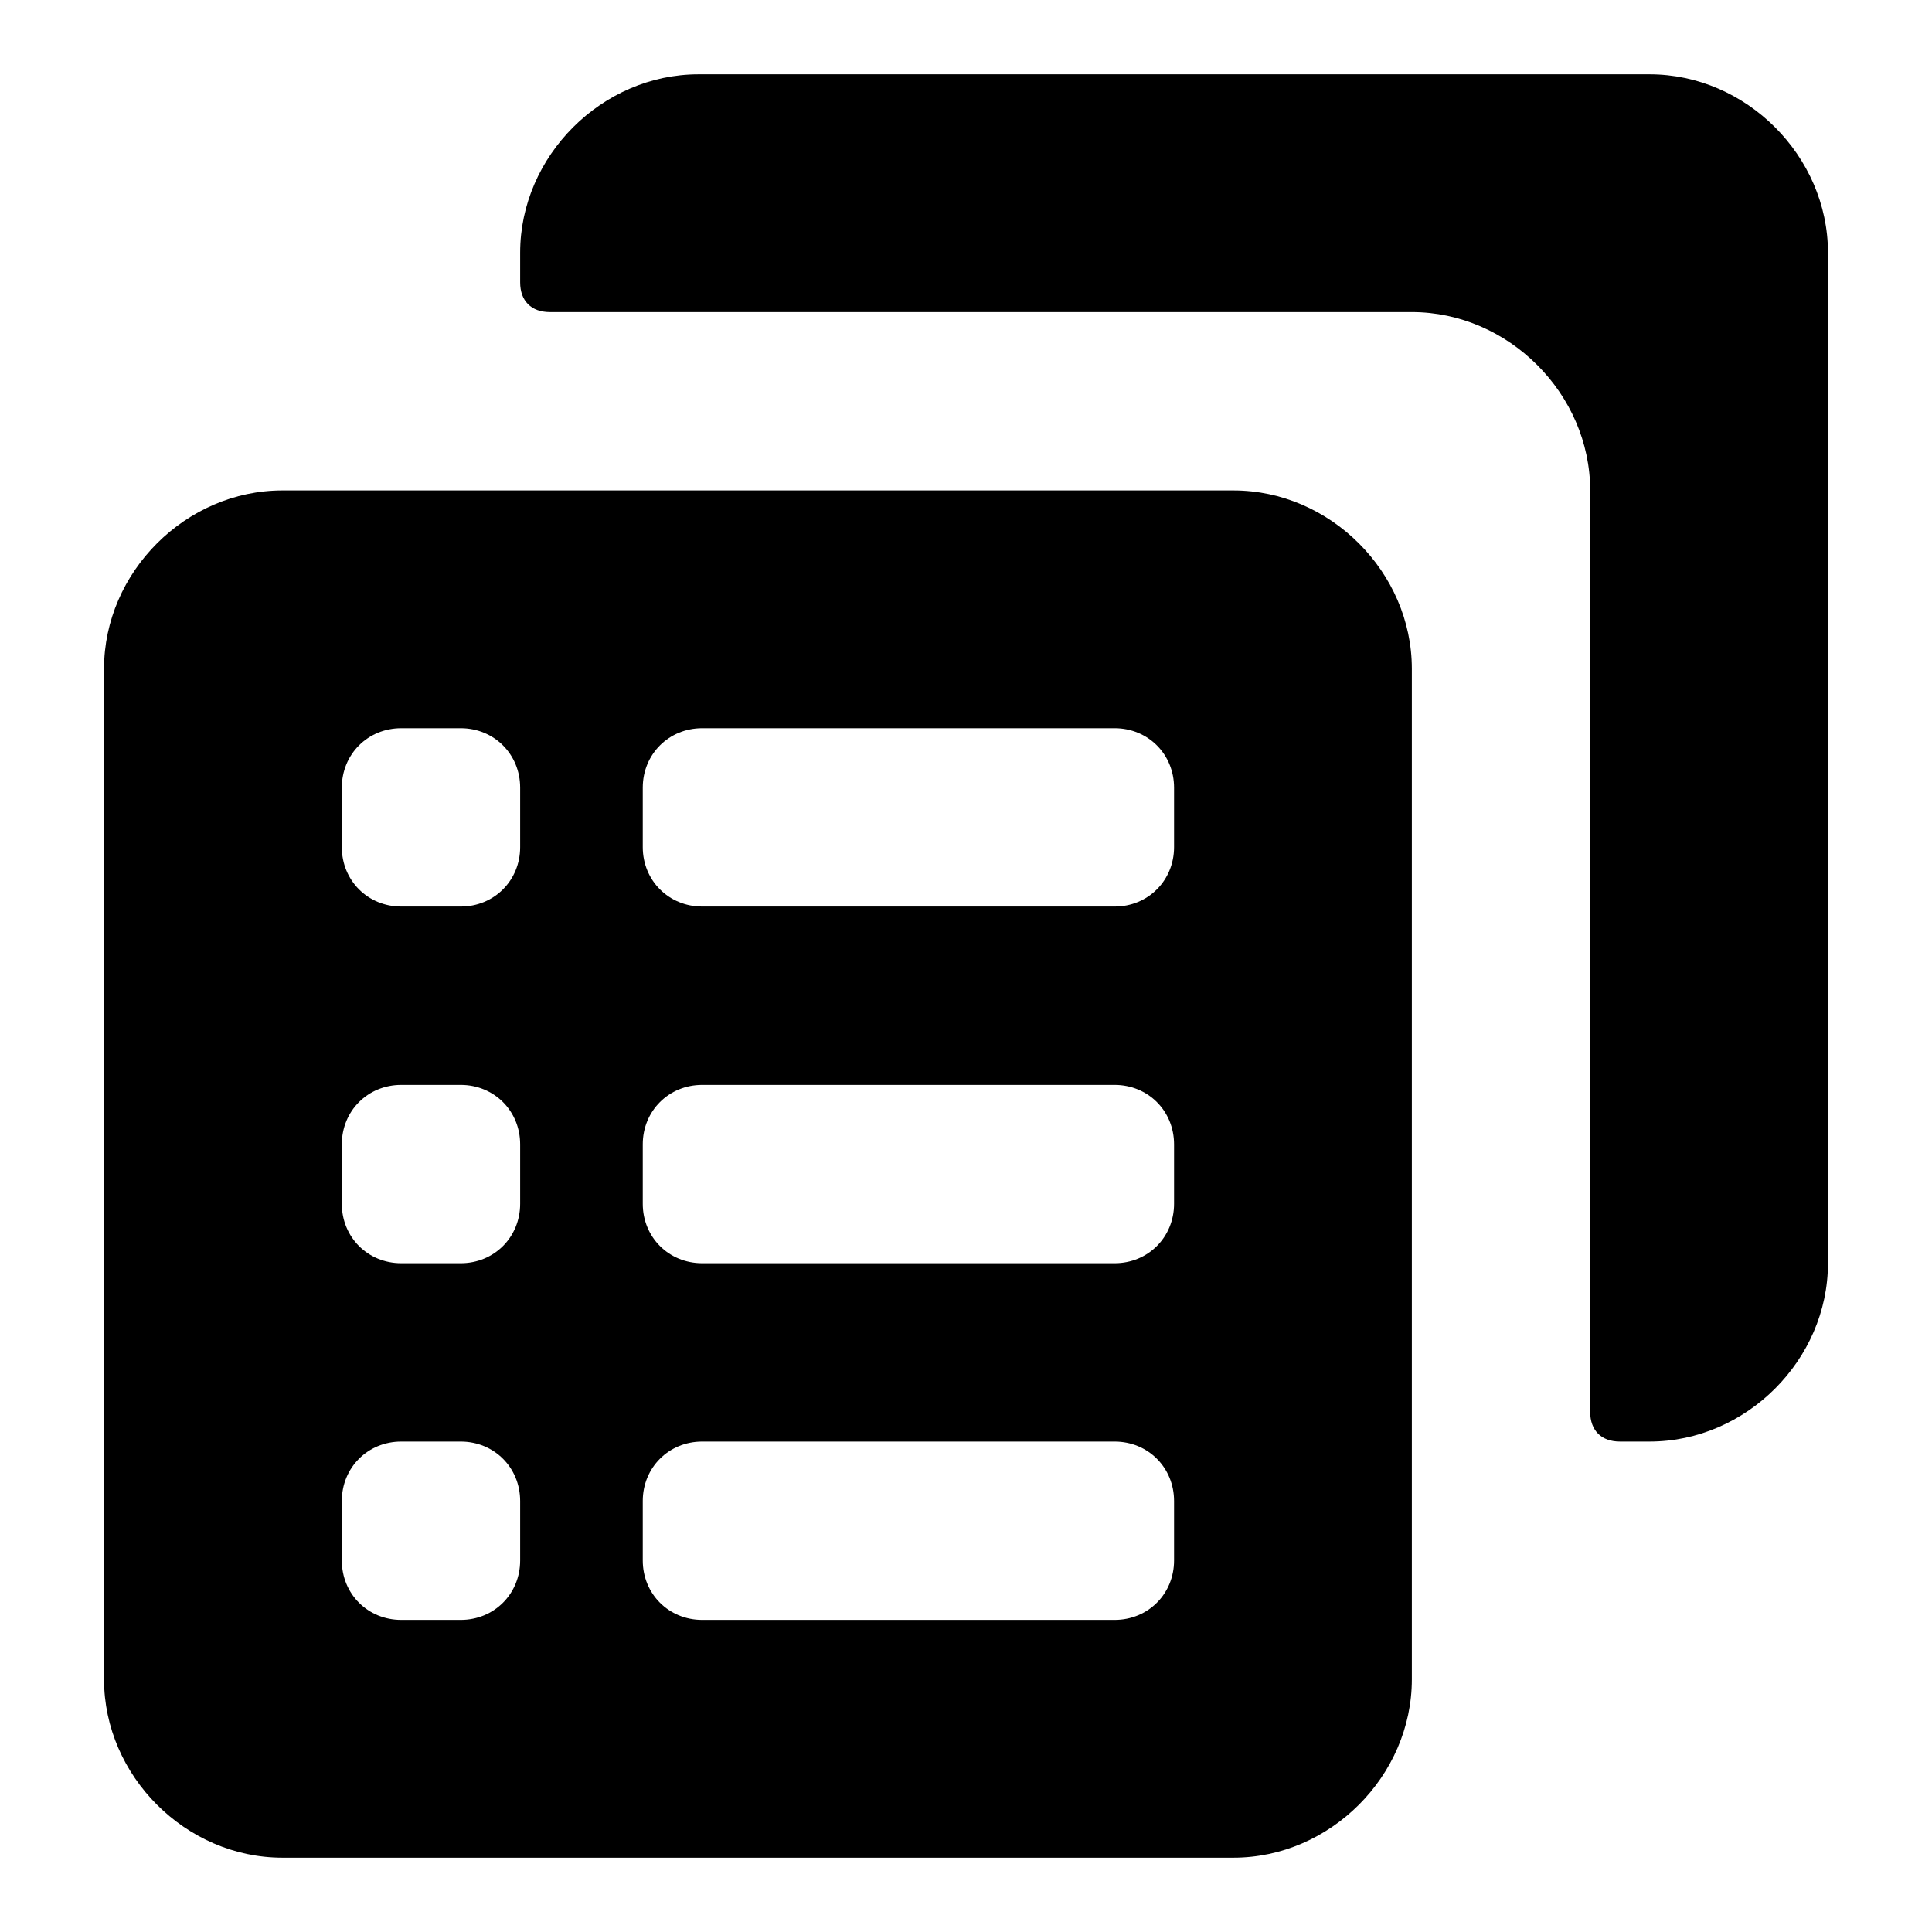
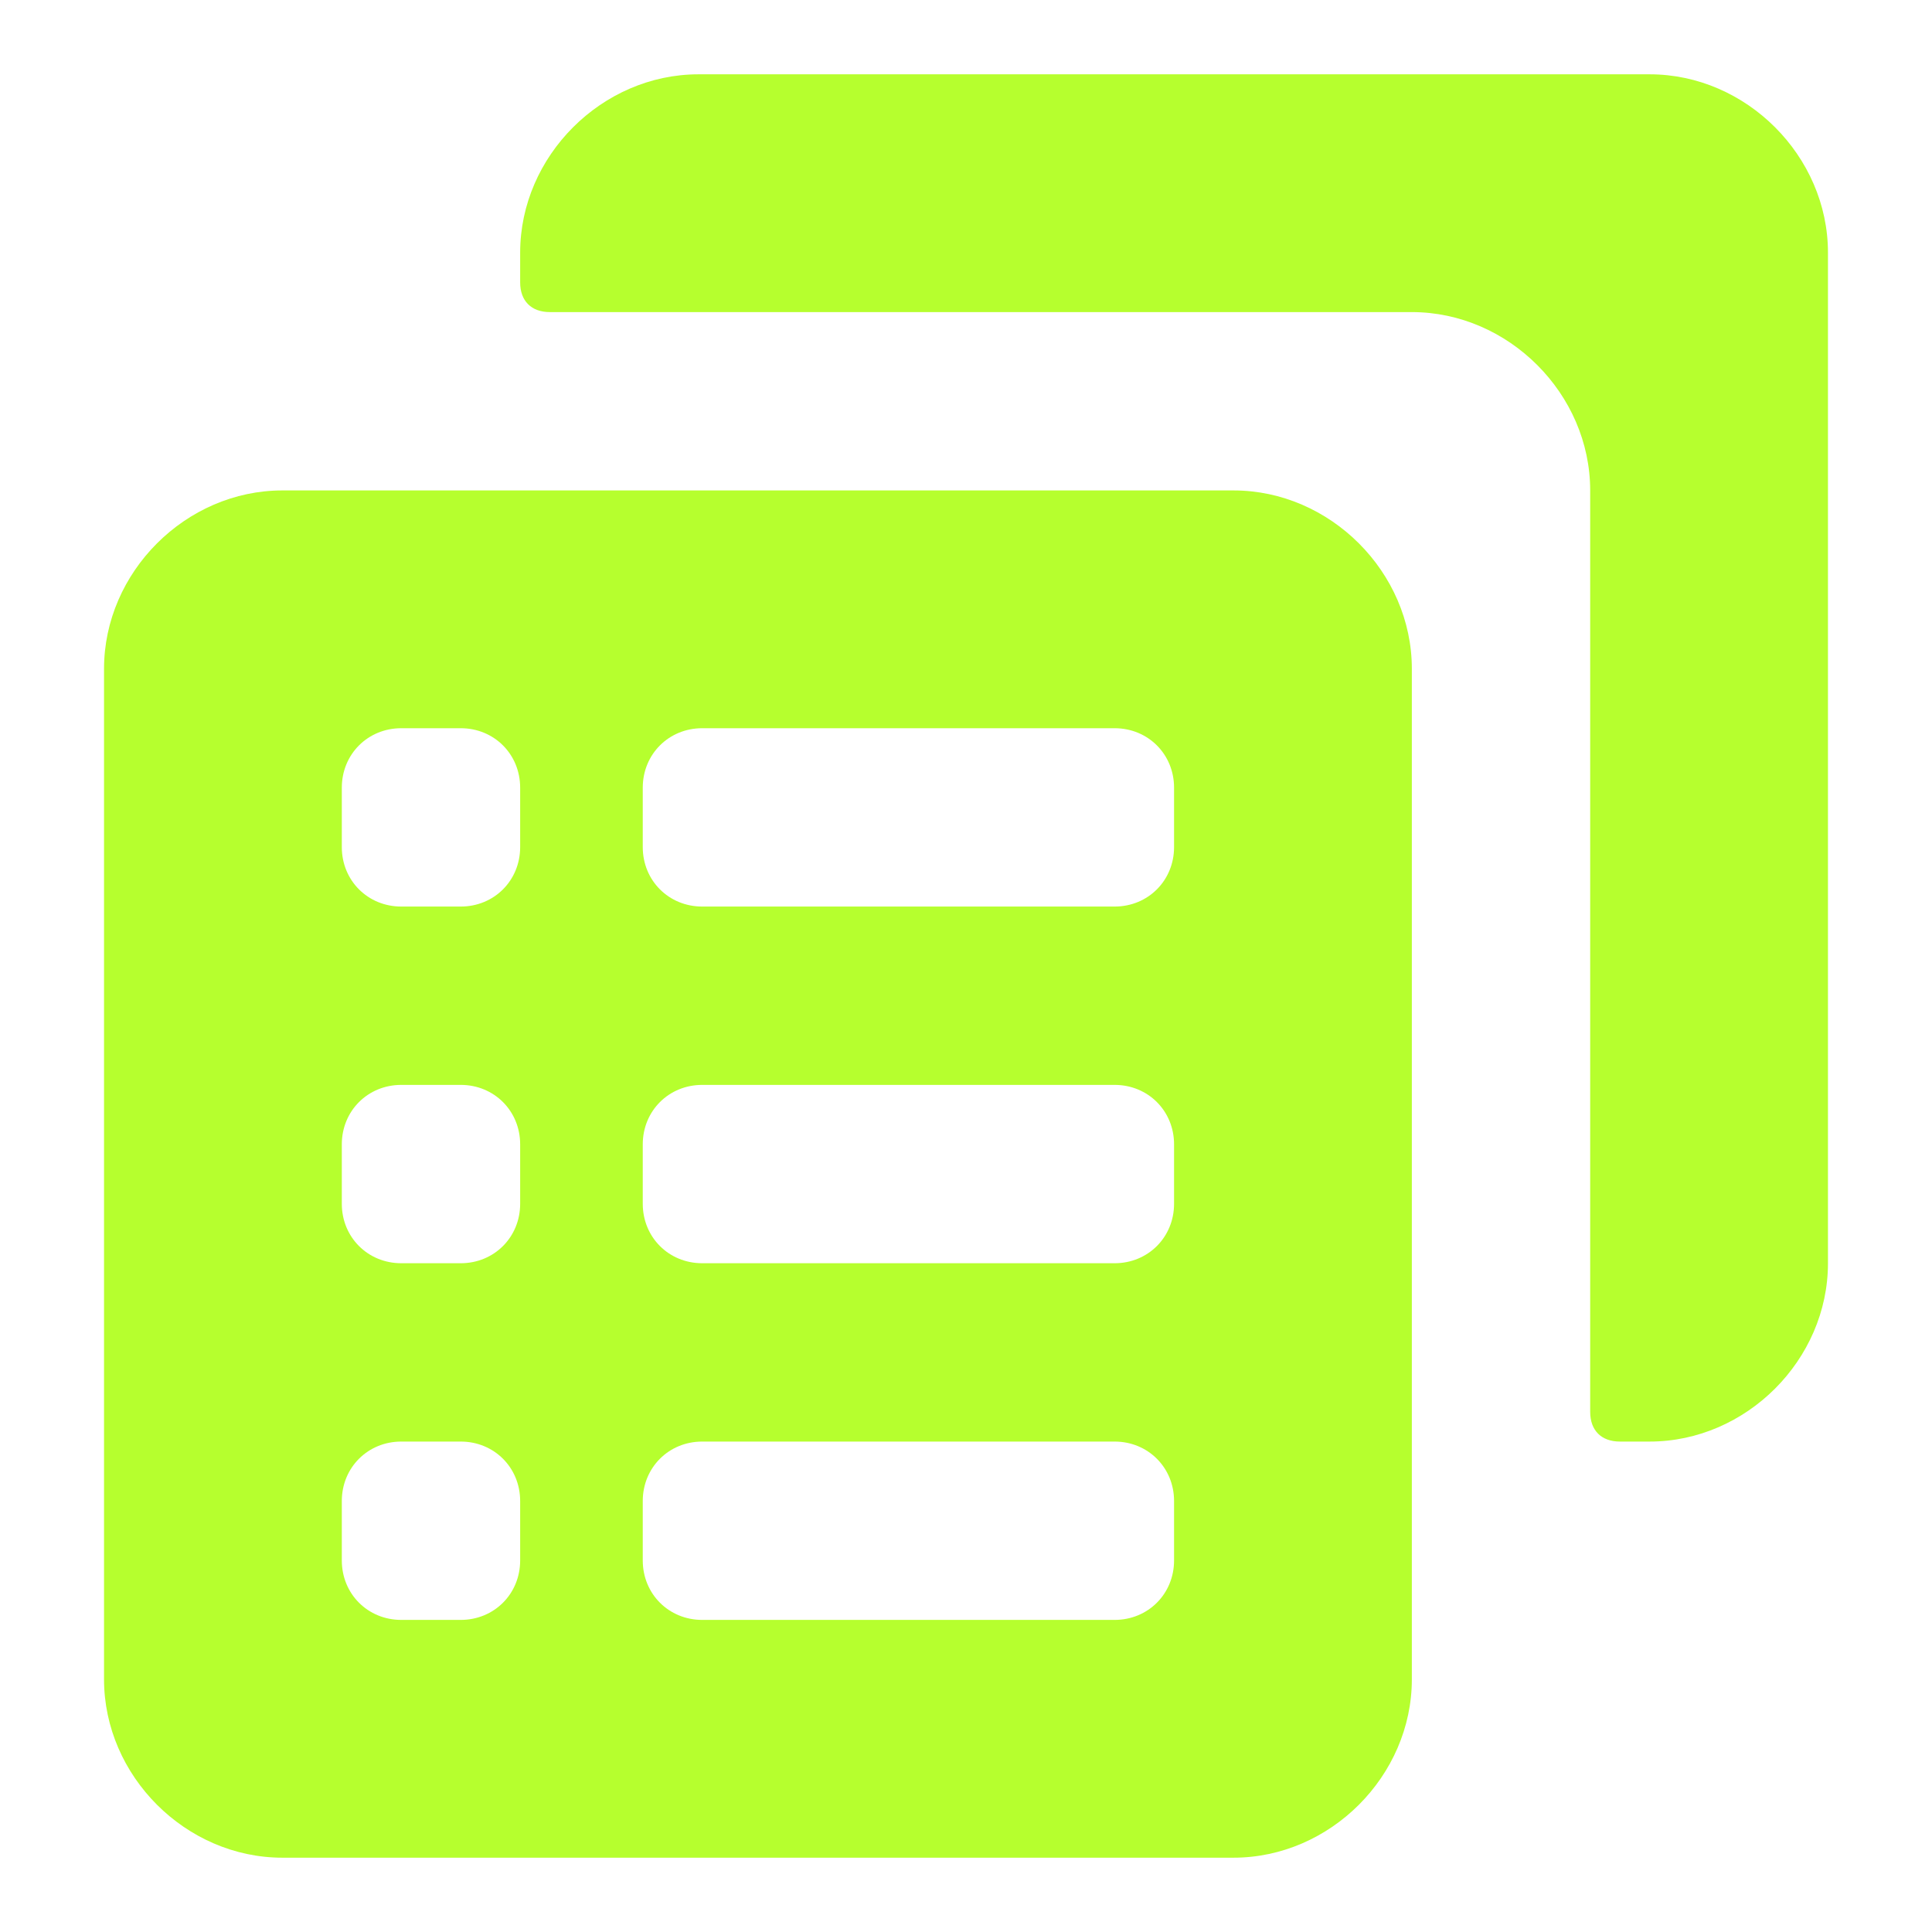
- <svg xmlns="http://www.w3.org/2000/svg" fill="#000000" width="800px" height="800px" viewBox="0 0 52 52" enable-background="new 0 0 52 52" xml:space="preserve">
+ <svg xmlns="http://www.w3.org/2000/svg" fill="#B6FF2E" width="800px" height="800px" viewBox="0 0 52 52" enable-background="new 0 0 52 52" xml:space="preserve">
  <path d="M44.4,2H18.8C16.2,2,14,4.2,14,6.8v0.8c0,0.5,0.3,0.8,0.8,0.8H38c2.6,0,4.8,2.2,4.8,4.8V38  c0,0.5,0.3,0.8,0.8,0.8h0.8c2.6,0,4.8-2.2,4.8-4.8V6.8C49.2,4.2,47,2,44.4,2z" />
  <path d="M33.2,13.2H7.6c-2.6,0-4.8,2.2-4.8,4.8v27.2C2.8,47.8,5,50,7.6,50h25.6c2.6,0,4.8-2.2,4.8-4.8V18  C38,15.4,35.8,13.2,33.2,13.2z M14,42c0,0.9-0.7,1.6-1.6,1.6h-1.6c-0.9,0-1.6-0.7-1.6-1.6v-1.6c0-0.9,0.7-1.6,1.6-1.6h1.6  c0.9,0,1.6,0.7,1.6,1.6V42z M14,32.4c0,0.9-0.7,1.6-1.6,1.6h-1.6c-0.9,0-1.6-0.7-1.6-1.6v-1.6c0-0.9,0.7-1.6,1.6-1.6h1.6  c0.9,0,1.6,0.7,1.6,1.6V32.4z M14,22.8c0,0.9-0.7,1.6-1.6,1.6h-1.6c-0.9,0-1.6-0.7-1.6-1.6v-1.6c0-0.9,0.7-1.6,1.6-1.6h1.6  c0.9,0,1.6,0.7,1.6,1.6V22.8z M31.6,42c0,0.9-0.7,1.6-1.6,1.6H18.9c-0.9,0-1.6-0.7-1.6-1.6v-1.6c0-0.9,0.7-1.6,1.6-1.6H30  c0.9,0,1.6,0.7,1.6,1.6V42z M31.6,32.4c0,0.9-0.7,1.6-1.6,1.6H18.9c-0.9,0-1.6-0.7-1.6-1.6v-1.6c0-0.9,0.7-1.6,1.6-1.6H30  c0.9,0,1.6,0.7,1.6,1.6V32.4z M31.6,22.8c0,0.9-0.7,1.6-1.6,1.6H18.9c-0.9,0-1.6-0.7-1.6-1.6v-1.6c0-0.9,0.7-1.6,1.6-1.6H30  c0.9,0,1.6,0.7,1.6,1.6V22.8z" />
</svg>
